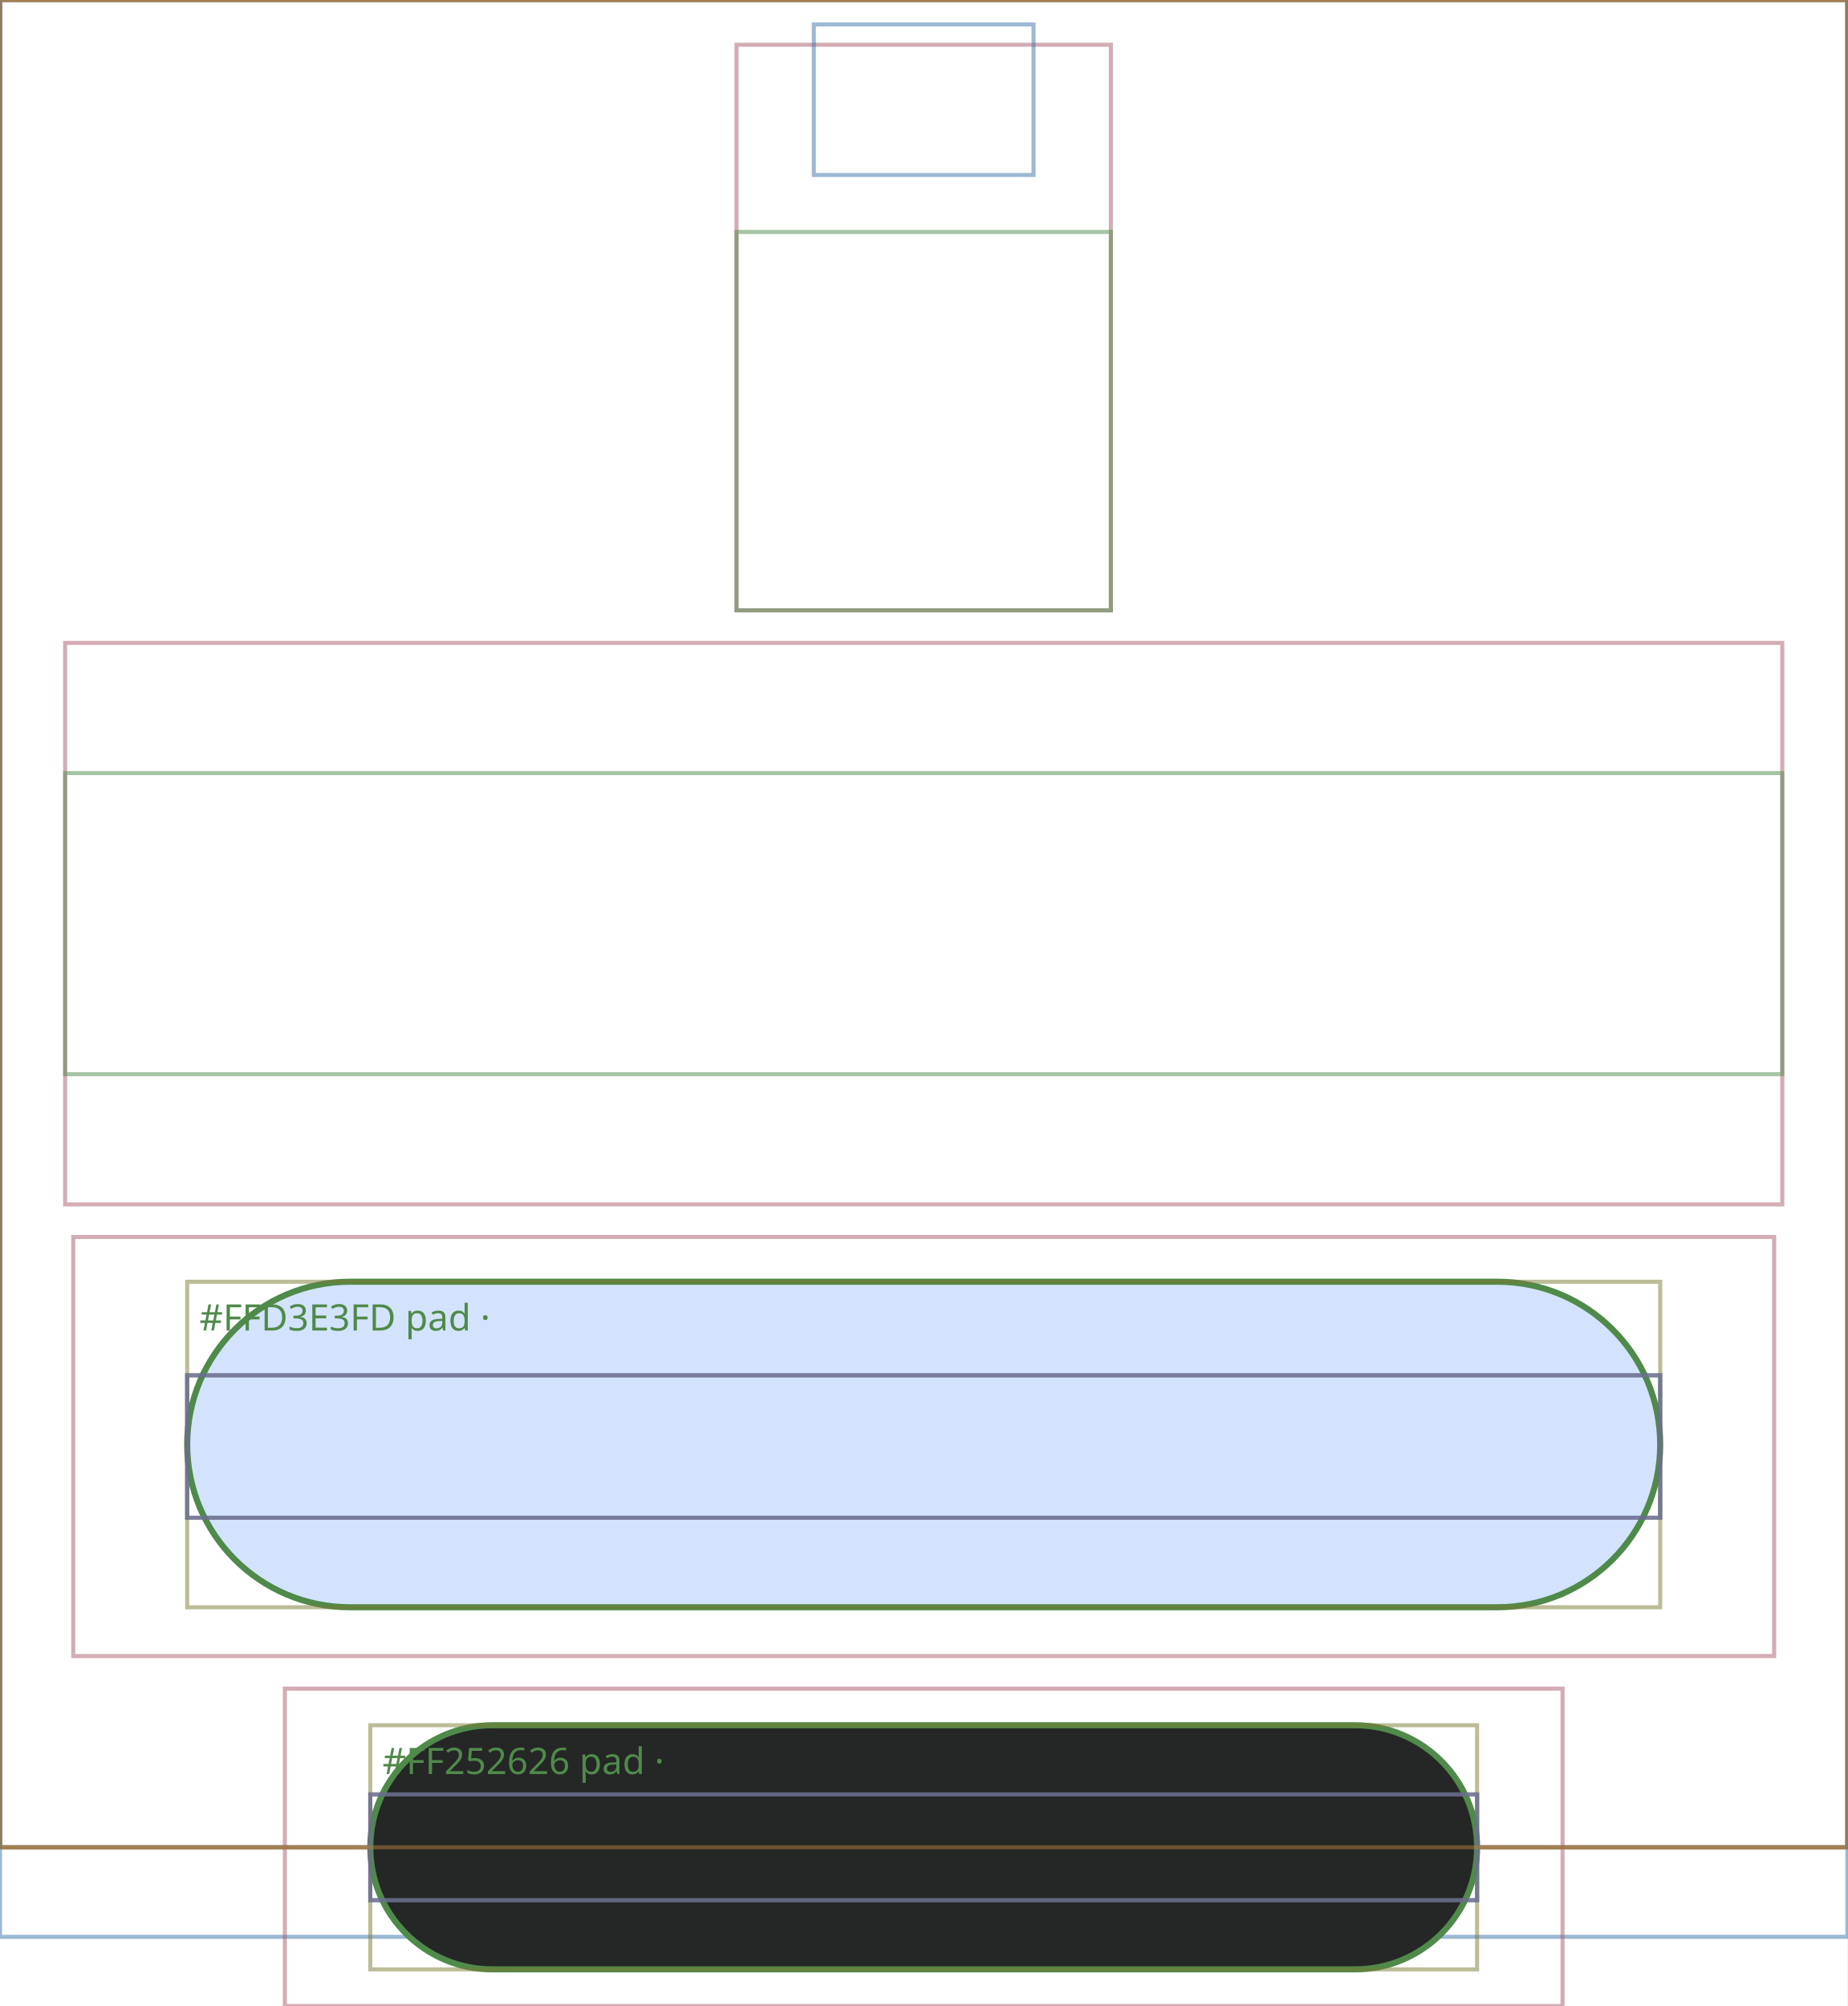
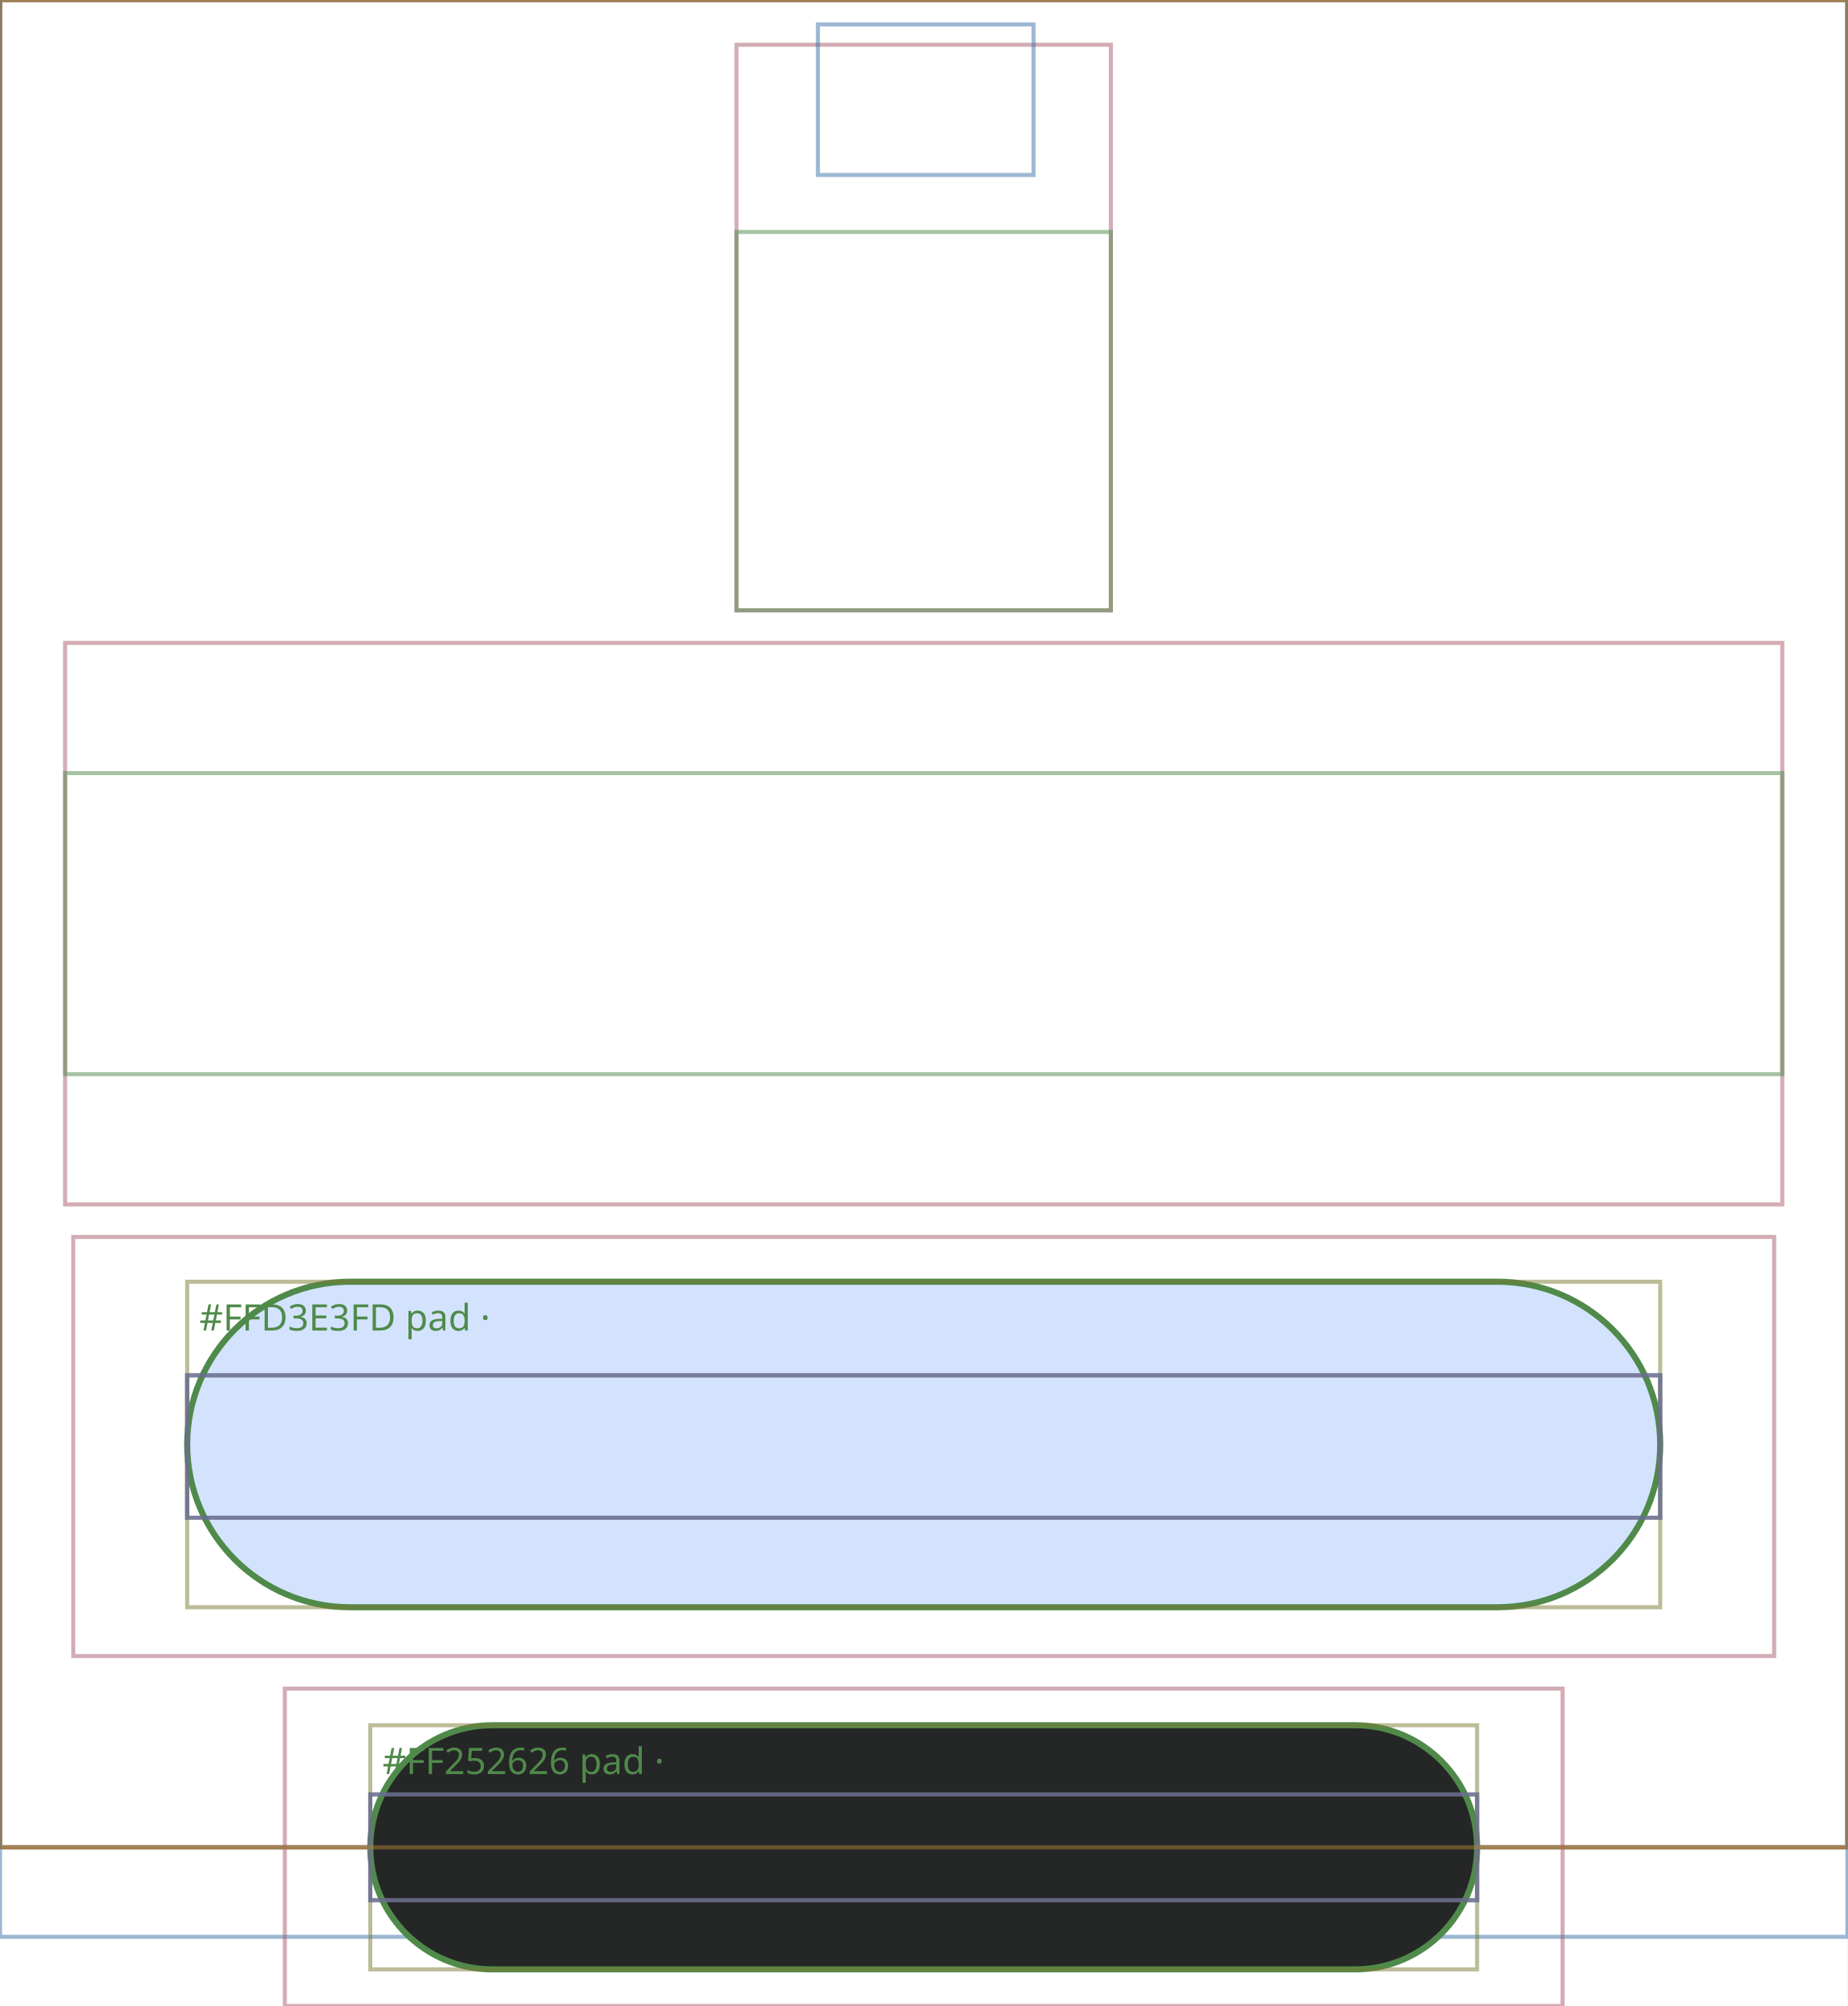
<svg xmlns="http://www.w3.org/2000/svg" viewBox="0 0 454 493" width="454" height="493" role="img" aria-label="Onboarding/Install phone app layout wireframe">
  <rect width="454" height="493" fill="#ffffff" />
  <g>
    <rect x="0" y="0" width="454" height="454" fill="none" fill-opacity="0" stroke="#5B6470" stroke-width="1" stroke-opacity="0.5" />
  </g>
  <g>
    <rect x="0" y="0" width="454" height="454" fill="none" fill-opacity="0" stroke="#2E7D6B" stroke-width="1" stroke-opacity="0.5" />
  </g>
  <g>
    <rect x="0" y="0" width="454" height="454" fill="none" fill-opacity="0" stroke="#8E6BA8" stroke-width="1" stroke-opacity="0.5" />
  </g>
  <g>
    <rect x="0" y="0" width="454" height="454" fill="none" fill-opacity="0" stroke="#B0813B" stroke-width="1" stroke-opacity="0.5" />
  </g>
  <g>
    <rect x="0" y="-22" width="454" height="498" fill="none" fill-opacity="0" stroke="#3B72A8" stroke-width="1" stroke-opacity="0.5" />
  </g>
  <g>
    <rect x="181" y="11" width="92" height="139" fill="none" fill-opacity="0" stroke="#A85B6B" stroke-width="1" stroke-opacity="0.5" />
  </g>
  <g>
    <rect x="181" y="57" width="92" height="93" fill="none" fill-opacity="0" stroke="#4F8A4A" stroke-width="1" stroke-opacity="0.5" />
  </g>
  <g>
    <rect x="16" y="158" width="422" height="138" fill="none" fill-opacity="0" stroke="#A85B6B" stroke-width="1" stroke-opacity="0.5" />
  </g>
  <g>
    <rect x="16" y="190" width="422" height="74" fill="none" fill-opacity="0" stroke="#4F8A4A" stroke-width="1" stroke-opacity="0.5" />
  </g>
  <g>
    <rect x="18" y="304" width="418" height="103" fill="none" fill-opacity="0" stroke="#A85B6B" stroke-width="1" stroke-opacity="0.5" />
  </g>
  <g>
    <path d="M86,315 H368 A40,40 0 0 1 408,355 V355 A40,40 0 0 1 368,395 H86 A40,40 0 0 1 46,355 V355 A40,40 0 0 1 86,315 Z" fill="#D3E3FD" fill-opacity="1" stroke="#4F8A4A" stroke-width="1.5" stroke-opacity="1" />
    <text x="49" y="327" font-family="system-ui, sans-serif" font-size="9" fill="#4F8A4A">#FFD3E3FD  pad ·</text>
  </g>
  <g>
    <rect x="46" y="315" width="362" height="80" fill="none" fill-opacity="0" stroke="#7A7A33" stroke-width="1" stroke-opacity="0.5" />
  </g>
  <g>
    <rect x="46" y="338" width="362" height="35" fill="none" fill-opacity="0" stroke="#5B6470" stroke-width="1" stroke-opacity="0.5" />
  </g>
  <g>
    <rect x="46" y="338" width="362" height="35" fill="none" fill-opacity="0" stroke="#2E7D6B" stroke-width="1" stroke-opacity="0.5" />
  </g>
  <g>
    <rect x="46" y="338" width="362" height="35" fill="none" fill-opacity="0" stroke="#8E6BA8" stroke-width="1" stroke-opacity="0.5" />
  </g>
  <g>
    <rect x="70" y="415" width="314" height="78" fill="none" fill-opacity="0" stroke="#A85B6B" stroke-width="1" stroke-opacity="0.5" />
  </g>
  <g>
    <path d="M121,424 H333 A30,30 0 0 1 363,454 V454 A30,30 0 0 1 333,484 H121 A30,30 0 0 1 91,454 V454 A30,30 0 0 1 121,424 Z" fill="#252626" fill-opacity="1" stroke="#4F8A4A" stroke-width="1.5" stroke-opacity="1" />
    <text x="94" y="436" font-family="system-ui, sans-serif" font-size="9" fill="#4F8A4A">#FF252626  pad ·</text>
  </g>
  <g>
    <rect x="91" y="424" width="272" height="60" fill="none" fill-opacity="0" stroke="#7A7A33" stroke-width="1" stroke-opacity="0.5" />
  </g>
  <g>
    <rect x="91" y="441" width="272" height="26" fill="none" fill-opacity="0" stroke="#5B6470" stroke-width="1" stroke-opacity="0.5" />
  </g>
  <g>
    <rect x="91" y="441" width="272" height="26" fill="none" fill-opacity="0" stroke="#2E7D6B" stroke-width="1" stroke-opacity="0.5" />
  </g>
  <g>
    <rect x="91" y="441" width="272" height="26" fill="none" fill-opacity="0" stroke="#8E6BA8" stroke-width="1" stroke-opacity="0.5" />
  </g>
  <g>
    <rect x="0" y="0" width="454" height="454" fill="none" fill-opacity="0" stroke="#B0813B" stroke-width="1" stroke-opacity="0.5" />
  </g>
  <g>
-     <rect x="200" y="6" width="54" height="37" fill="none" fill-opacity="0" stroke="#3B72A8" stroke-width="1" stroke-opacity="0.5" />
+     <rect x="201" y="6" width="53" height="37" fill="none" fill-opacity="0" stroke="#3B72A8" stroke-width="1" stroke-opacity="0.5" />
  </g>
</svg>
